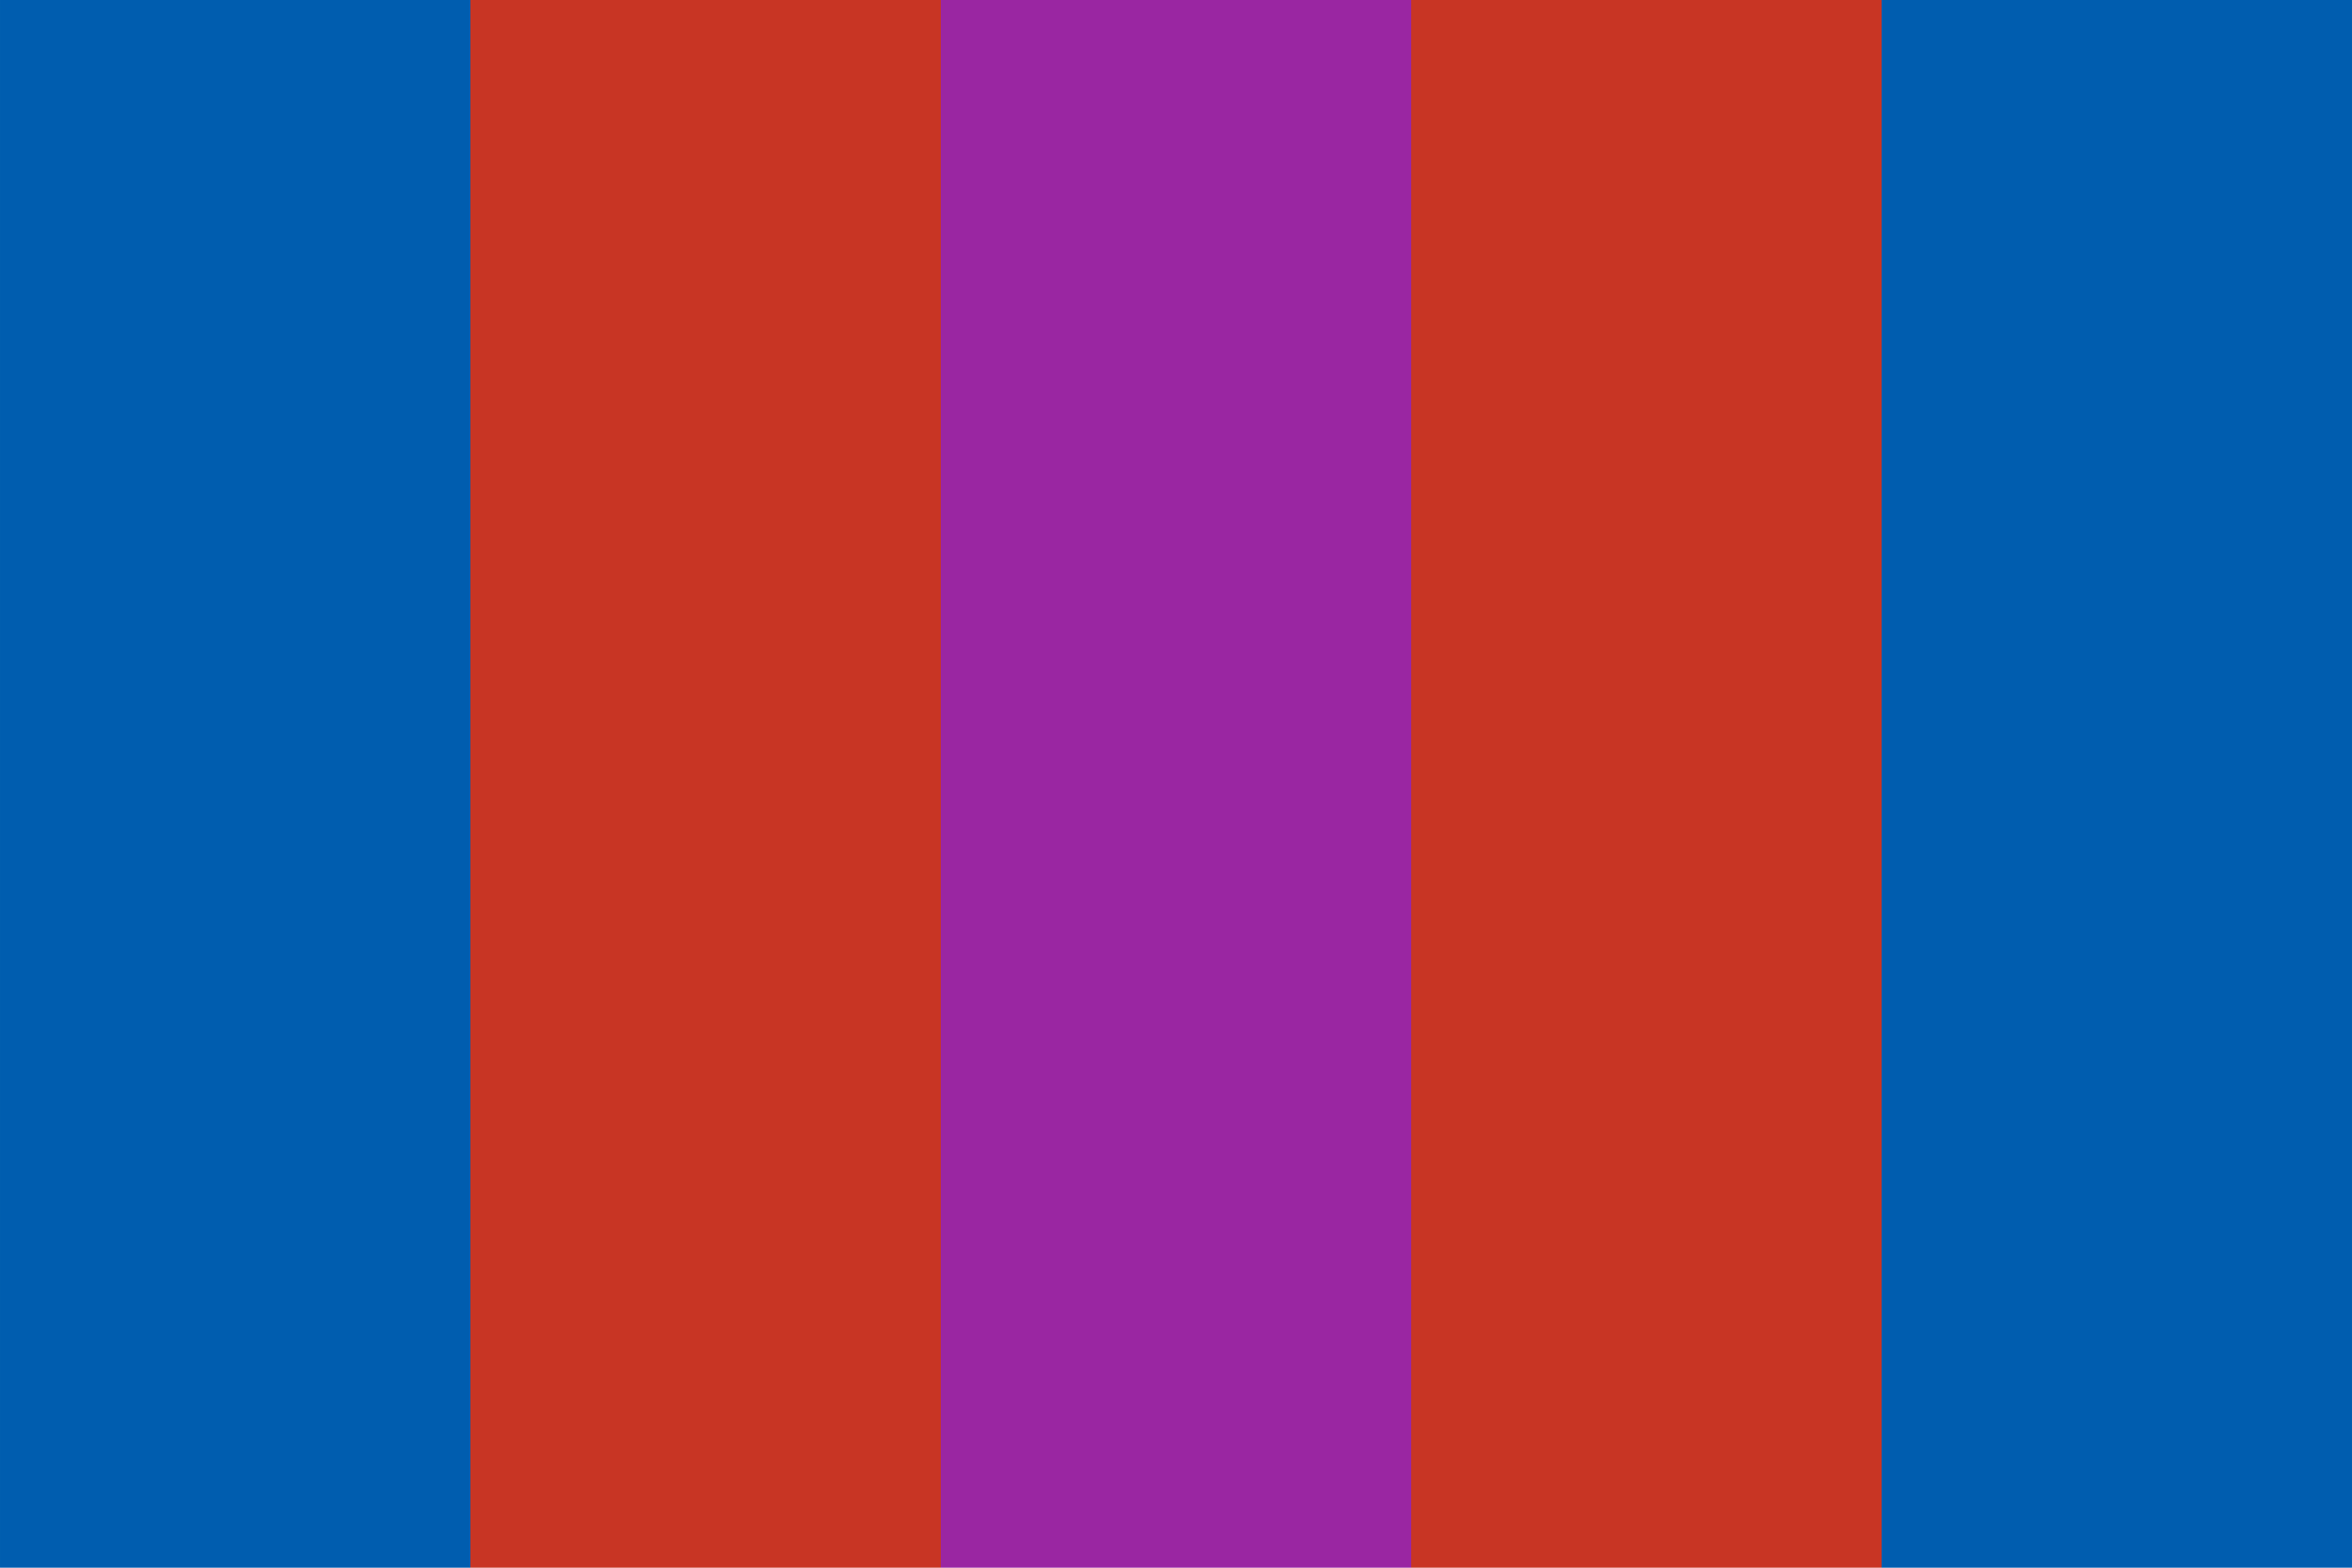
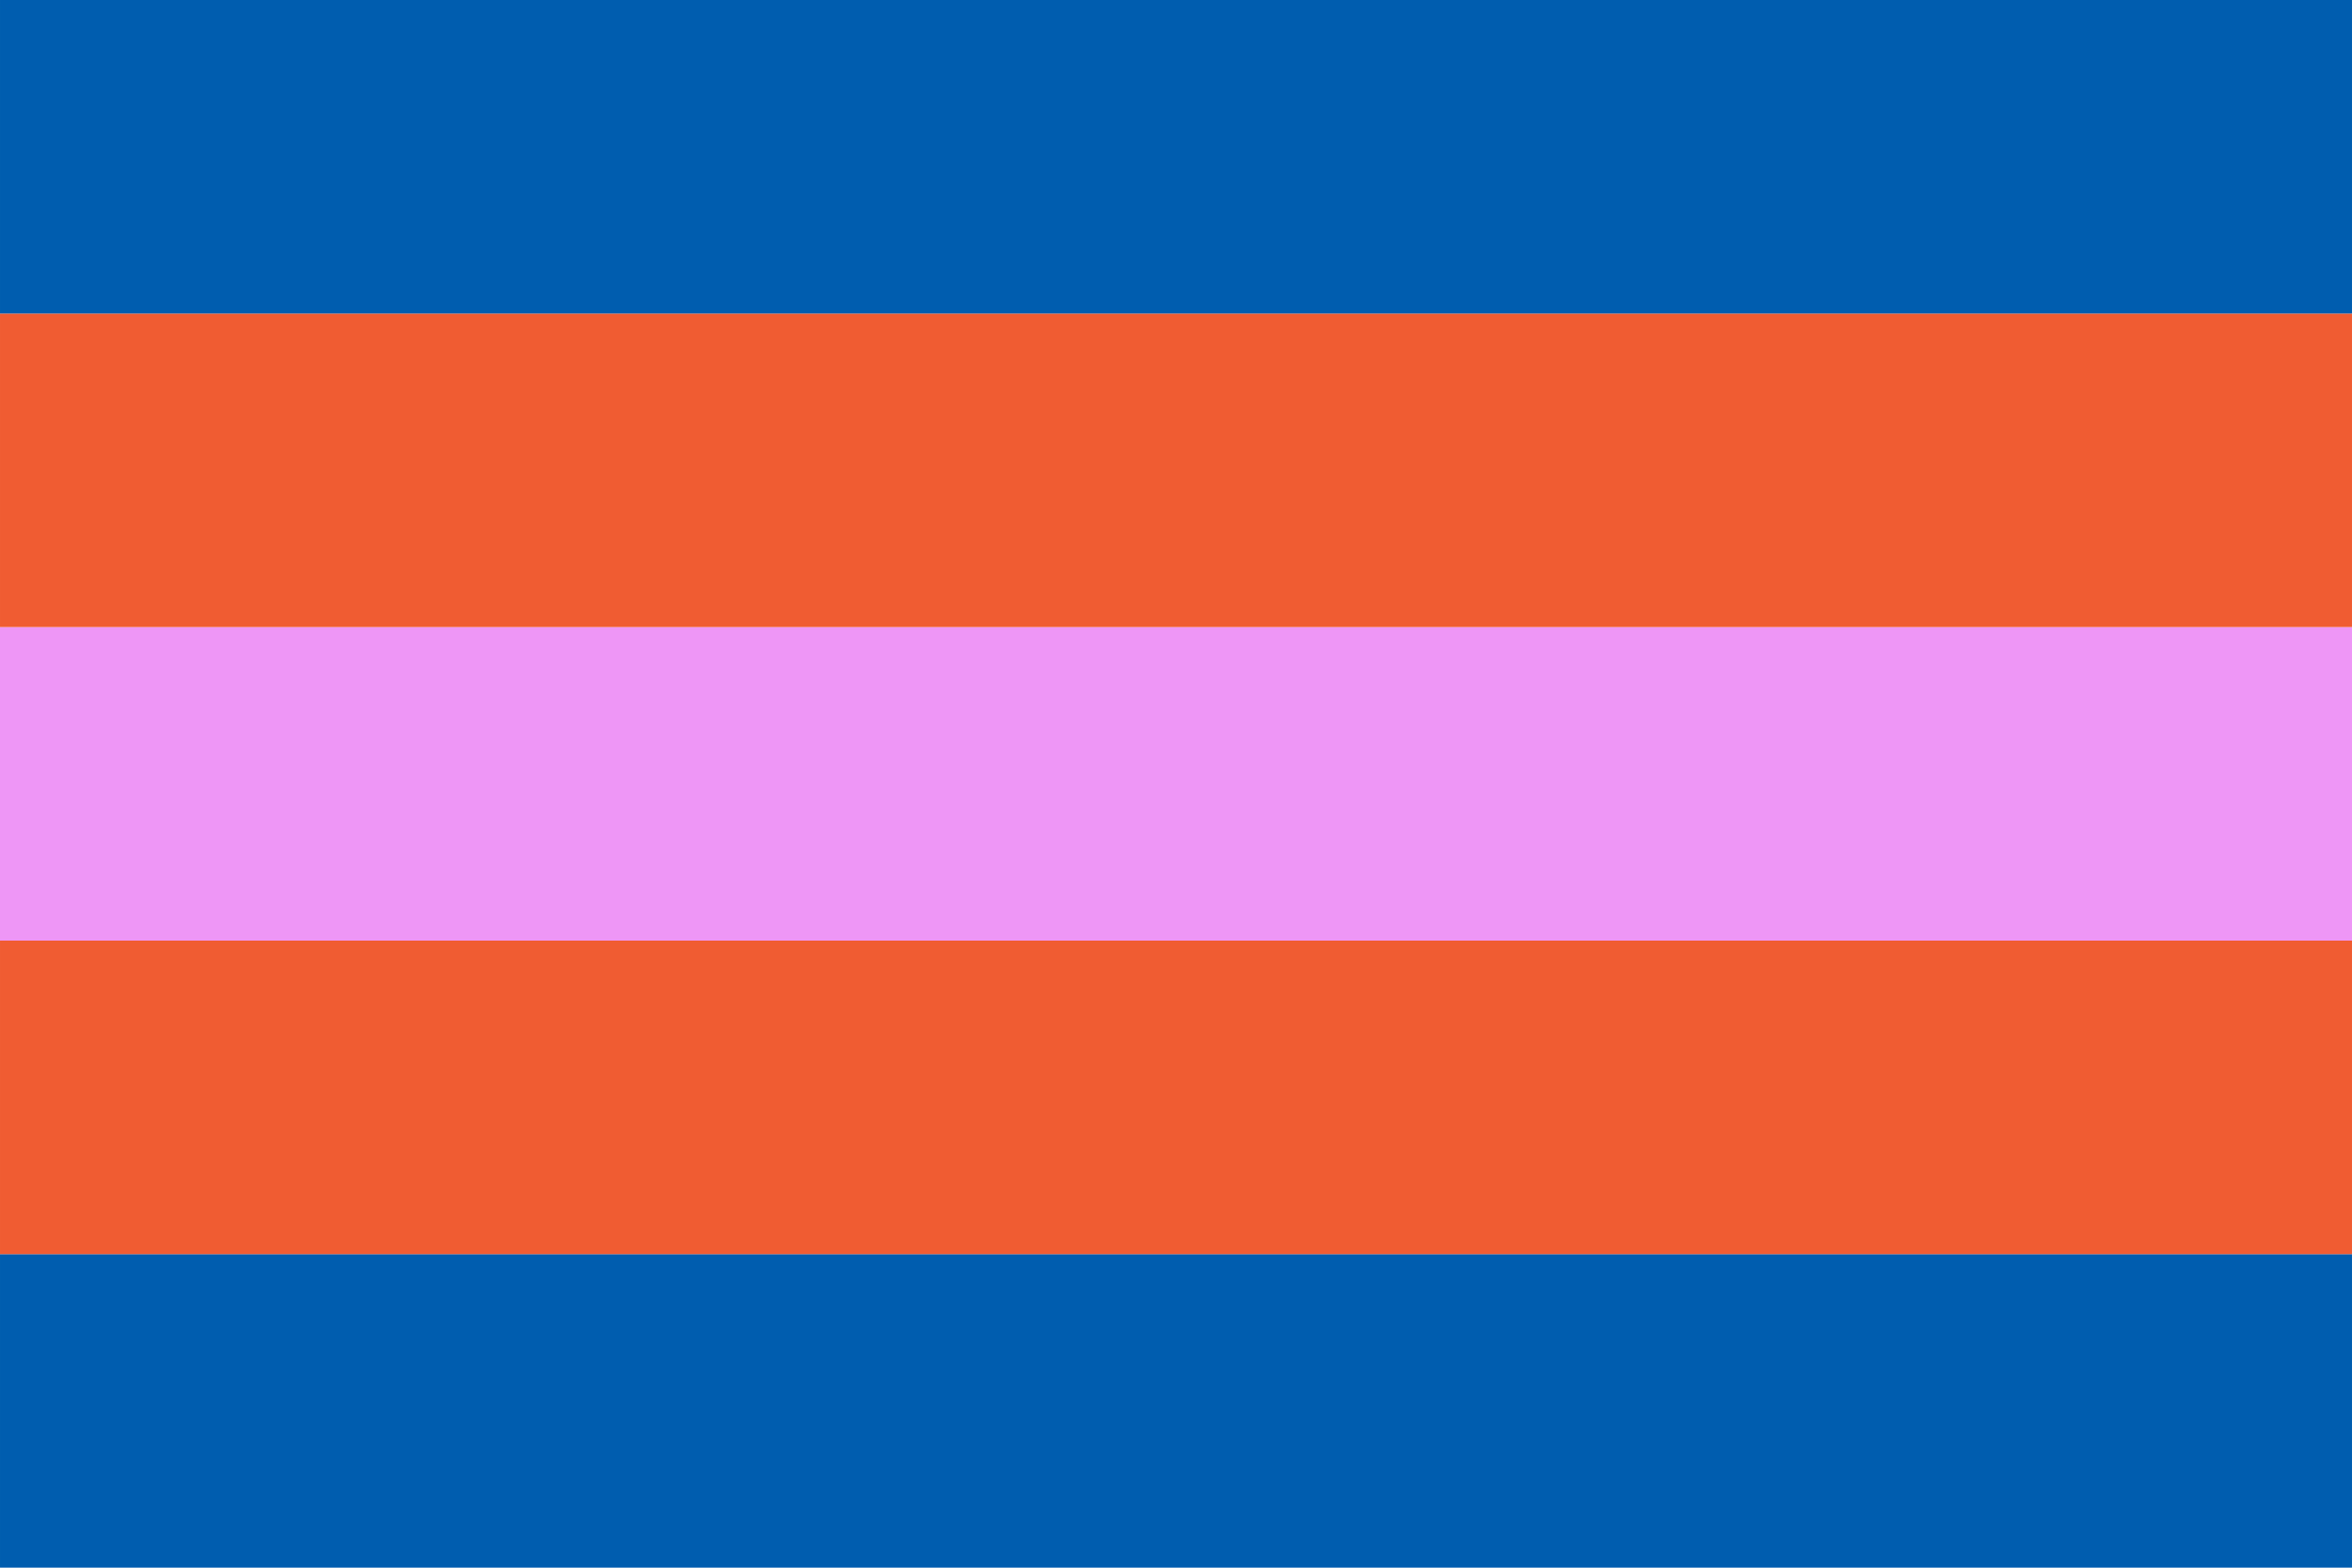
<svg xmlns="http://www.w3.org/2000/svg" width="300" height="200" viewBox="0 0 79.375 52.917" version="1.1" id="svg1">
  <defs id="defs1" />
  <g id="layer1">
-     <rect style="fill:#005daf;stroke:#7116cf;stroke-width:0;stroke-dasharray:none;paint-order:stroke fill markers;fill-opacity:1" id="rect1-70" width="15.875" height="52.917" x="63.5" y="0" />
-     <rect style="fill:#c83524;stroke:#7116cf;stroke-width:0;stroke-dasharray:none;paint-order:stroke fill markers;fill-opacity:1" id="rect1-9" width="15.875" height="52.917" x="47.625" y="6.9388939e-18" />
-     <rect style="fill:#9a26a2;stroke:#7116cf;stroke-width:0;stroke-dasharray:none;paint-order:stroke fill markers;fill-opacity:1" id="rect1-5" width="15.875" height="52.917" x="31.75" y="1.2561239e-07" />
-     <rect style="fill:#c83524;stroke:#7116cf;stroke-width:0;stroke-dasharray:none;paint-order:stroke fill markers;fill-opacity:1" id="rect1-7" width="15.875" height="52.917" x="15.875" y="0" />
-     <rect style="fill:#005daf;fill-opacity:1;stroke:#7116cf;stroke-width:0;stroke-dasharray:none;paint-order:stroke fill markers" id="rect1" width="15.875" height="52.917" x="-2.4482167e-08" y="0" />
+     <rect style="fill:#005daf;fill-opacity:1;stroke:#7116cf;stroke-width:0;stroke-dasharray:none;paint-order:stroke fill markers" id="rect1-70" width="10.583" height="79.375" x="42.333" y="-79.375" transform="rotate(90)" />
+     <rect style="fill:#f05c32;fill-opacity:1;stroke:#7116cf;stroke-width:0;stroke-dasharray:none;paint-order:stroke fill markers" id="rect1-9" width="10.583" height="79.375" x="31.75" y="-79.375" transform="rotate(90)" />
+     <rect style="fill:#ee96f6;fill-opacity:1;stroke:#7116cf;stroke-width:0;stroke-dasharray:none;paint-order:stroke fill markers" id="rect1-5" width="10.583" height="79.375" x="21.167" y="-79.375" transform="rotate(90)" />
+     <rect style="fill:#f05c32;fill-opacity:1;stroke:#7116cf;stroke-width:0;stroke-dasharray:none;paint-order:stroke fill markers" id="rect1-7" width="10.583" height="79.375" x="10.583" y="-79.375" transform="rotate(90)" />
+     <rect style="fill:#005daf;fill-opacity:1;stroke:#7116cf;stroke-width:0;stroke-dasharray:none;paint-order:stroke fill markers" id="rect1" width="10.583" height="79.375" x="0" y="-79.375" transform="rotate(90)" />
  </g>
</svg>
